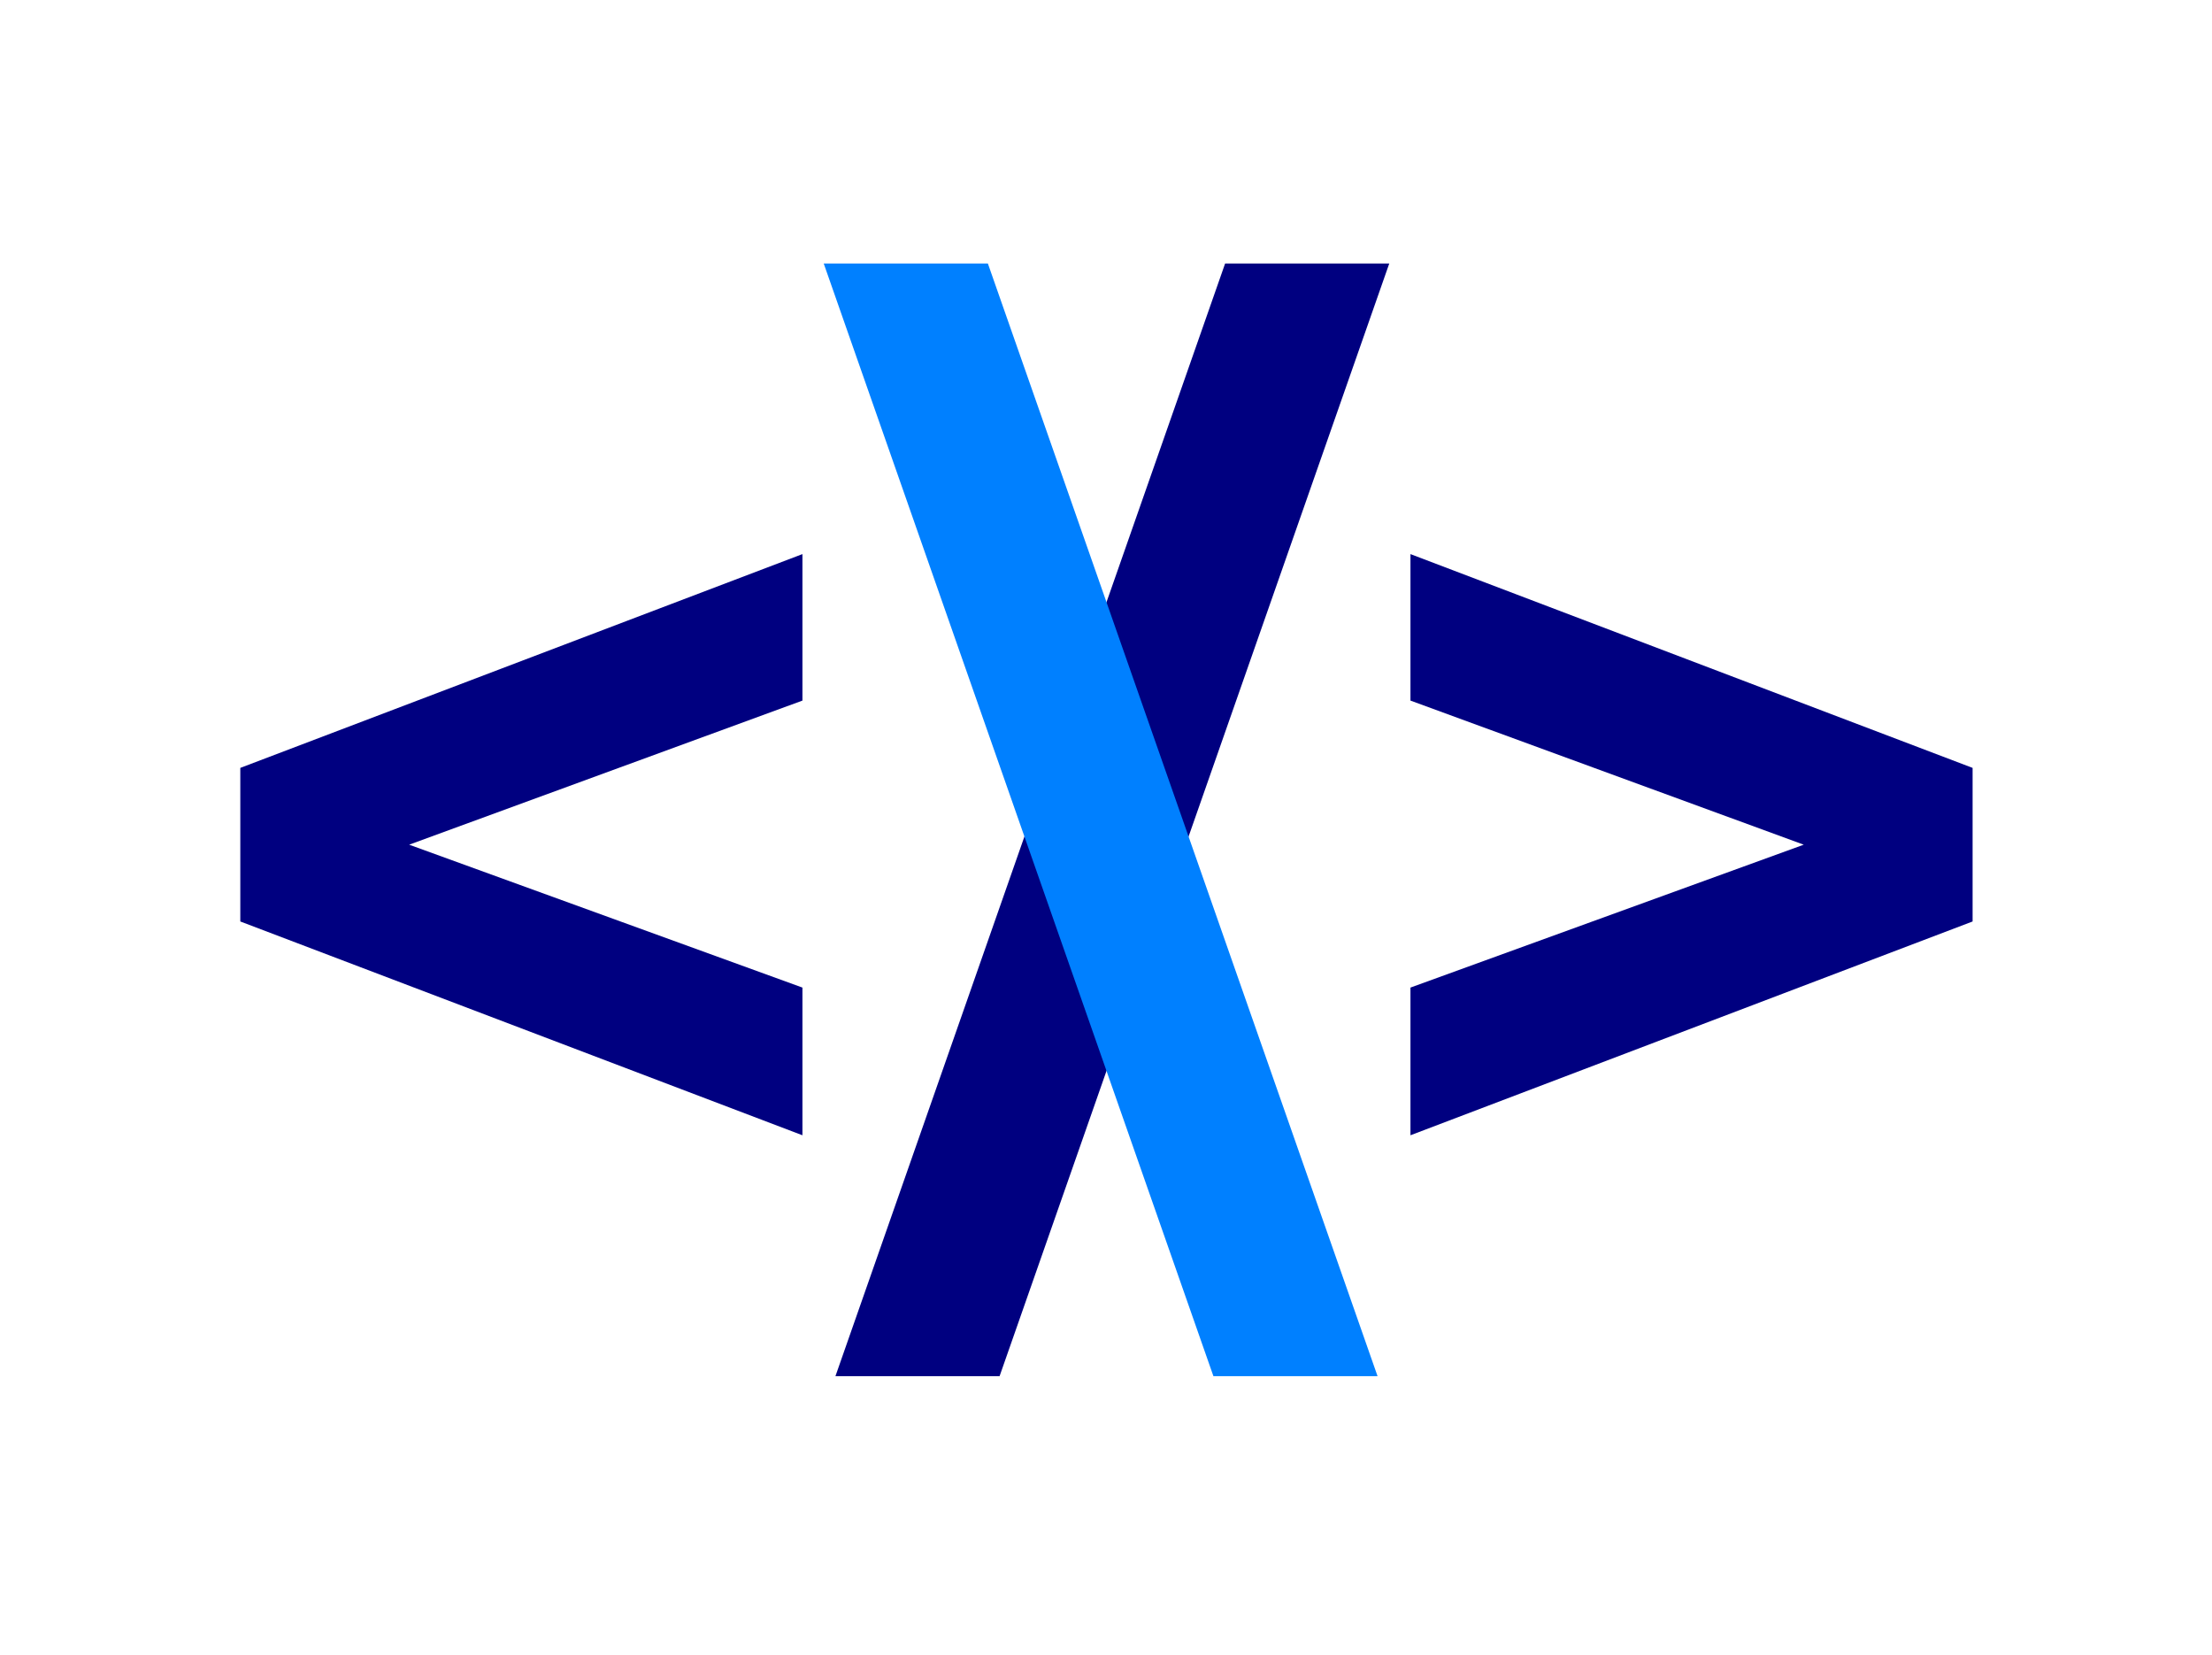
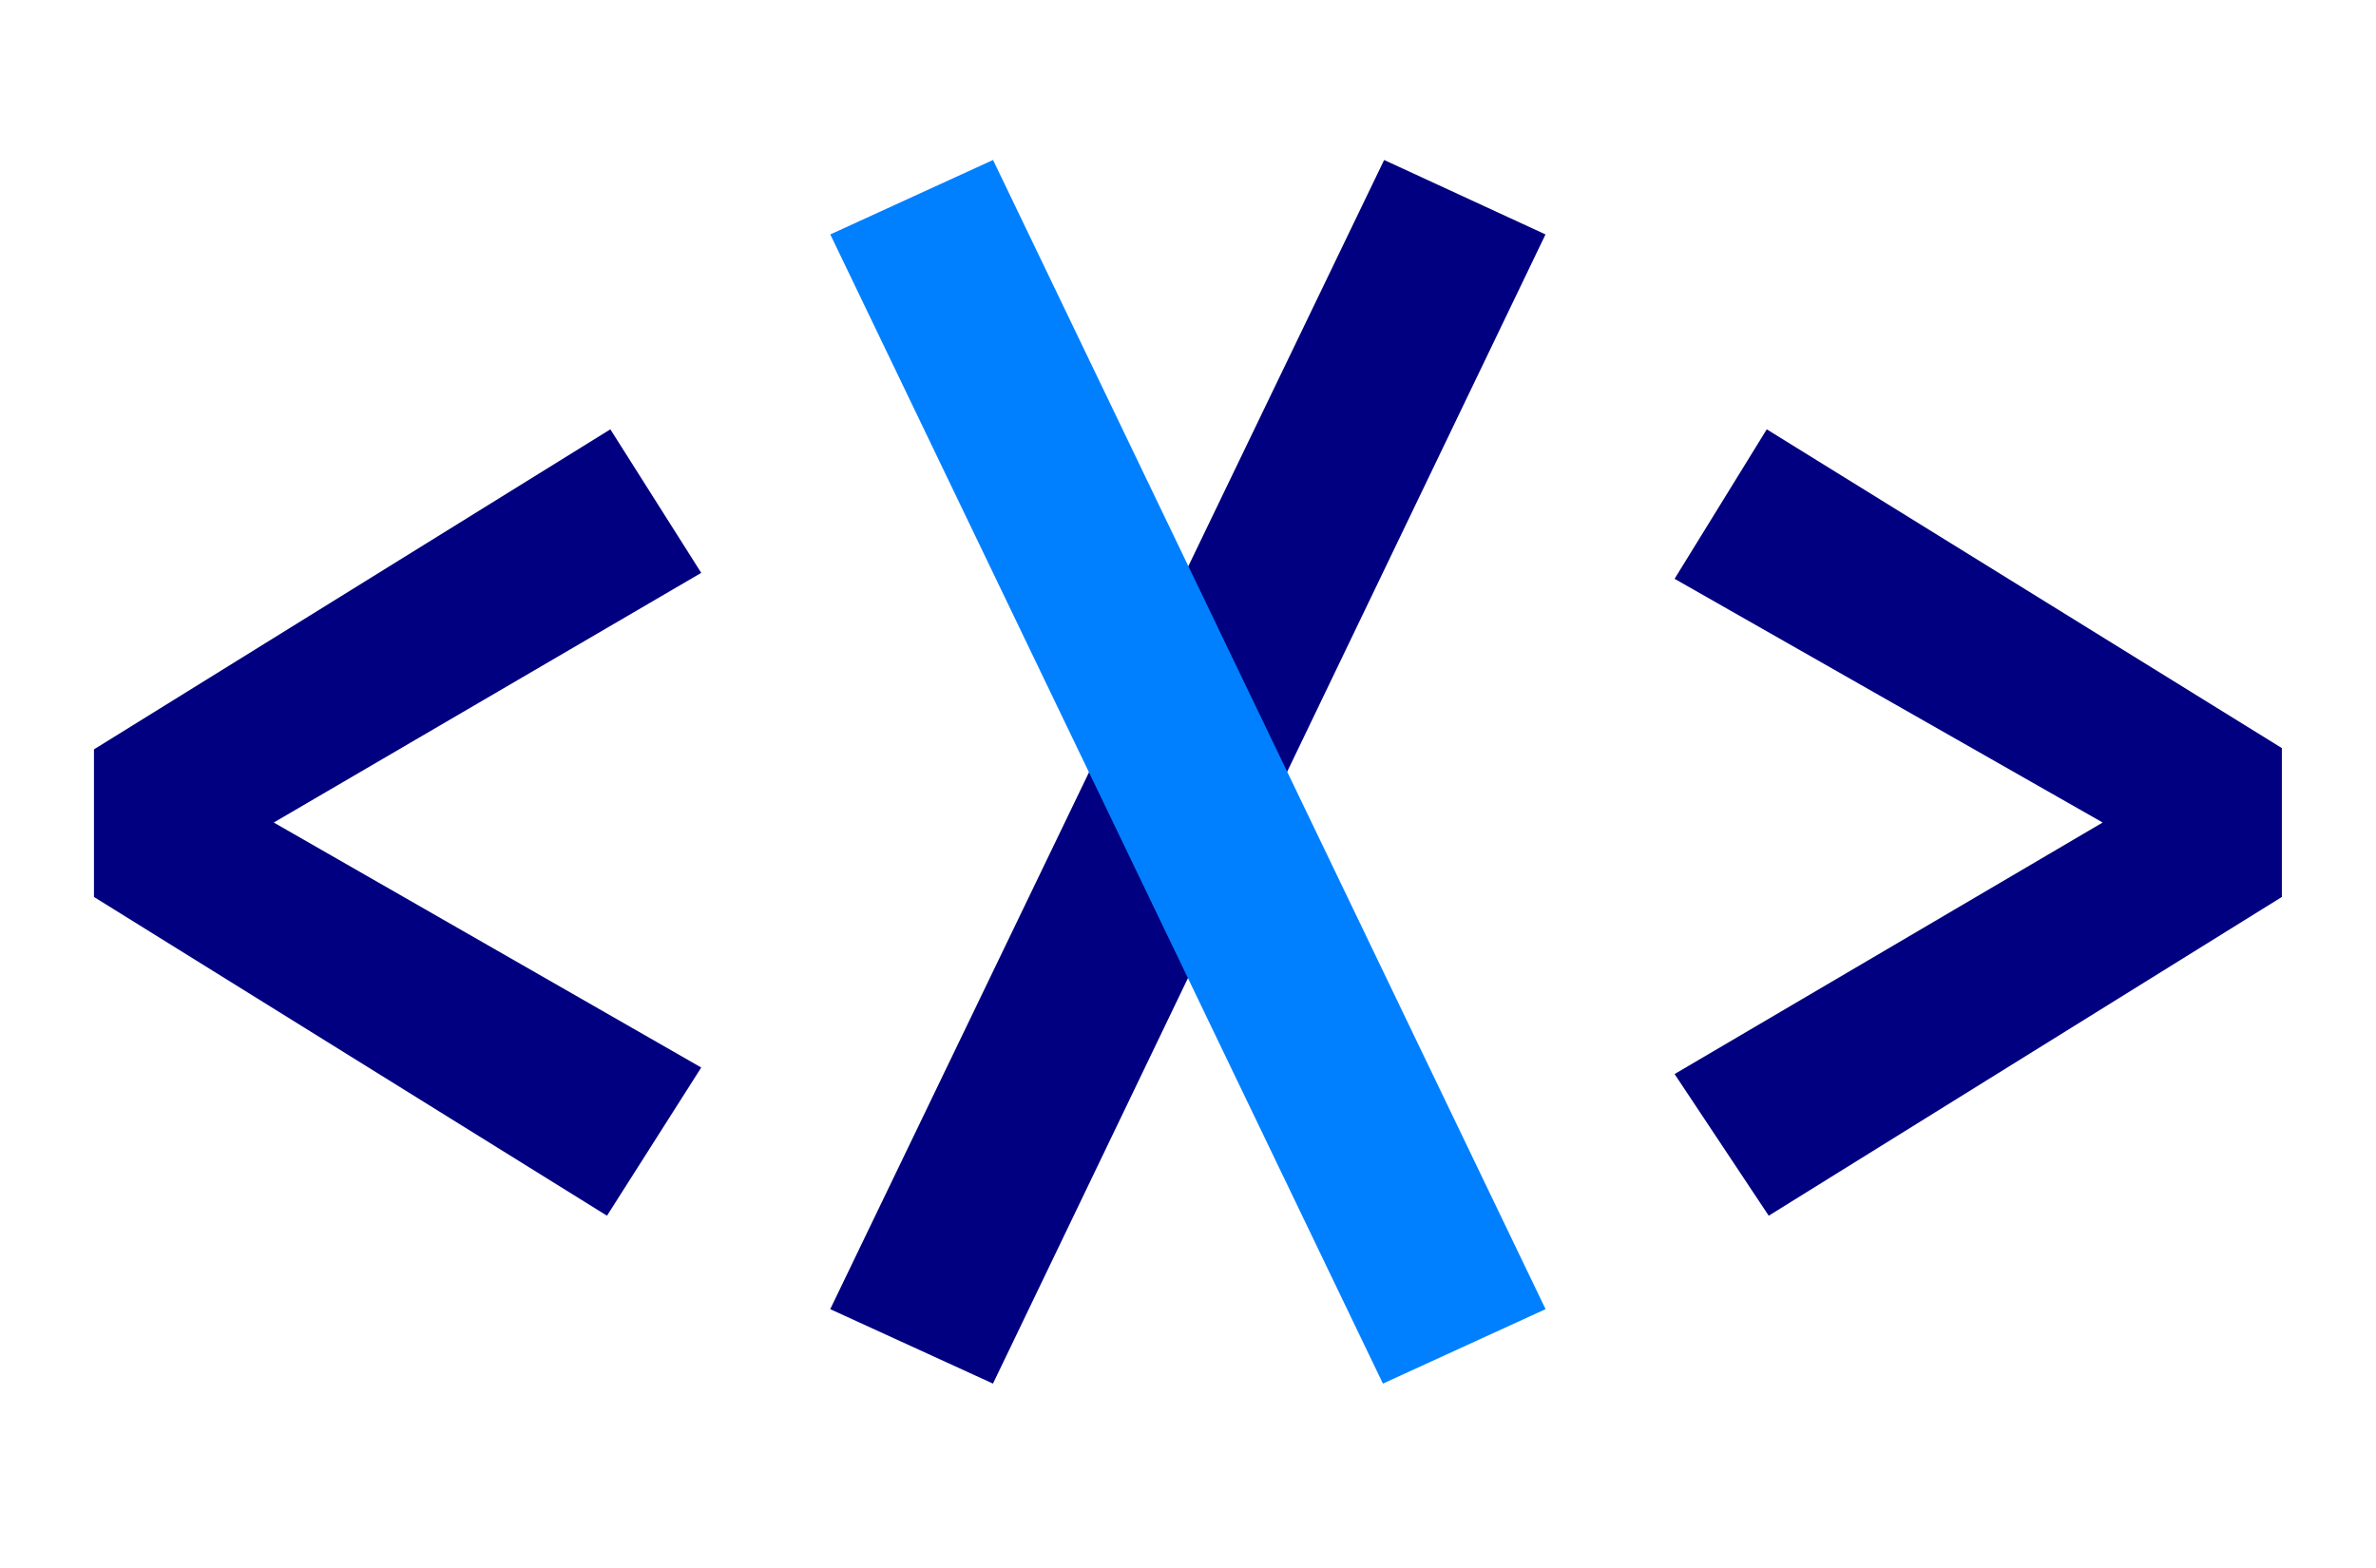
- <svg xmlns="http://www.w3.org/2000/svg" width="500" zoomAndPan="magnify" viewBox="0 0 375 280.5" height="374" preserveAspectRatio="xMidYMid meet" version="1.0">
+ <svg xmlns="http://www.w3.org/2000/svg" width="500" zoomAndPan="magnify" viewBox="0 0 375 247.5" height="330" preserveAspectRatio="xMidYMid meet" version="1.0">
  <defs>
    <g />
  </defs>
  <g fill="#000080" fill-opacity="1">
-     <g transform="translate(28.33372, 213.2246)">
+     <g transform="translate(0.378026, 195.1114)">
      <g>
-         <path d="M 107.703 -94.484 L 41.031 -70.062 L 107.703 -45.844 L 107.703 -20.812 L 12.406 -57.047 L 12.406 -83.078 L 107.703 -119.312 Z M 107.703 -94.484 " />
+         <path d="M 95.953 -127.344 L 110.297 -104.688 L 42.828 -65.281 L 110.297 -26.609 L 95.422 -3.219 L 14.453 -53.531 L 14.453 -76.828 Z M 95.953 -127.344 " />
      </g>
    </g>
  </g>
  <g fill="#000080" fill-opacity="1">
-     <g transform="translate(148.2403, 213.2246)">
+     <g transform="translate(125.1111, 195.1114)">
      <g>
-         <path d="M 59.453 -168.562 L 87.281 -168.562 L 21.219 20.016 L -6.609 20.016 Z M 59.453 -168.562 " />
+         <path d="M 31.609 23.281 L 5.922 11.531 L 93.344 -169.859 L 118.812 -158.109 Z M 31.609 23.281 " />
      </g>
    </g>
  </g>
  <g fill="#000080" fill-opacity="1">
-     <g transform="translate(226.7101, 213.2246)">
+     <g transform="translate(249.8441, 195.1114)">
      <g>
-         <path d="M 107.703 -83.078 L 107.703 -57.047 L 12.406 -20.812 L 12.406 -45.844 L 79.078 -70.062 L 12.406 -94.484 L 12.406 -119.312 Z M 107.703 -83.078 " />
+         <path d="M 29 -127.344 L 110.297 -77.031 L 110.297 -53.531 L 29.312 -3.219 L 14.453 -25.578 L 82.016 -65.281 L 14.453 -103.75 Z M 29 -127.344 " />
      </g>
    </g>
  </g>
  <g fill="#0080ff" fill-opacity="1">
-     <g transform="translate(148.2561, 213.2246)">
+     <g transform="translate(125.1223, 195.1114)">
      <g>
-         <path d="M 57.453 20.016 L -8.609 -168.562 L 19.219 -168.562 L 85.281 20.016 Z M 57.453 20.016 " />
+         <path d="M 5.922 -158.109 L 31.609 -169.859 L 118.812 11.531 L 93.141 23.281 Z M 5.922 -158.109 " />
      </g>
    </g>
  </g>
</svg>
